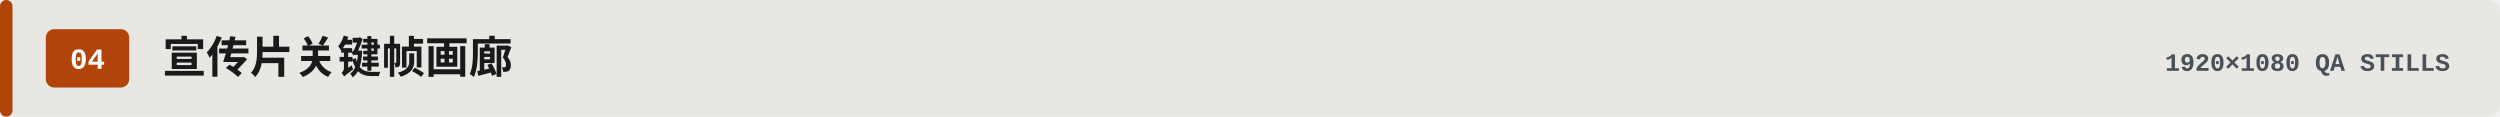
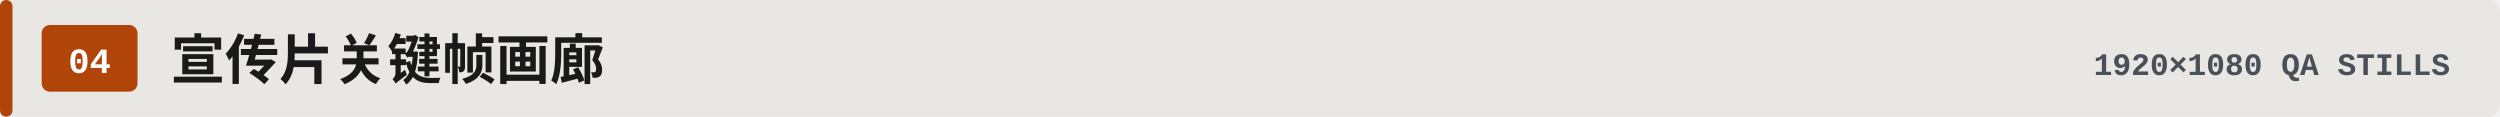
<svg xmlns="http://www.w3.org/2000/svg" viewBox="0 0 1200 56" width="100%" role="img" aria-labelledby="t">
  <rect width="1200" height="56" rx="6" fill="#e8e7e3" />
  <rect x="0" y="0" width="6" height="56" rx="3" fill="#b04409" />
-   <rect x="22" y="14" width="40" height="28" rx="4" fill="#b04409" />
-   <text x="42" y="33" fill="#ffffff" font-family="ui-monospace, SFMono-Regular, Menlo, Consolas, 'Liberation Mono', monospace" font-size="14" font-weight="700" text-anchor="middle">04</text>
-   <text x="78" y="35" fill="#1a1a1a" font-family="Georgia, 'Times New Roman', 'Songti SC', 'SimSun', serif" font-size="21" font-weight="700">宣传片关键帧画廊</text>
-   <text x="1176" y="34" fill="#495057" font-family="ui-monospace, SFMono-Regular, Menlo, Consolas, 'Liberation Mono', monospace" font-size="12" font-weight="600" text-anchor="end">1920×1080 QA STILLS</text>
+   <rect x="20" y="12" width="46" height="32" rx="4" fill="#b04409" />
+   <text x="43" y="35" fill="#ffffff" font-family="ui-monospace, SFMono-Regular, Menlo, Consolas, 'Liberation Mono', monospace" font-size="17" font-weight="700" text-anchor="middle">04</text>
+   <text x="82" y="38" fill="#1a1a1a" font-family="Georgia, 'Times New Roman', 'Songti SC', 'SimSun', serif" font-size="26" font-weight="700">宣传片关键帧画廊</text>
+   <text x="1176" y="36" fill="#495057" font-family="ui-monospace, SFMono-Regular, Menlo, Consolas, 'Liberation Mono', monospace" font-size="15" font-weight="600" text-anchor="end">1920×1080 QA STILLS</text>
</svg>
